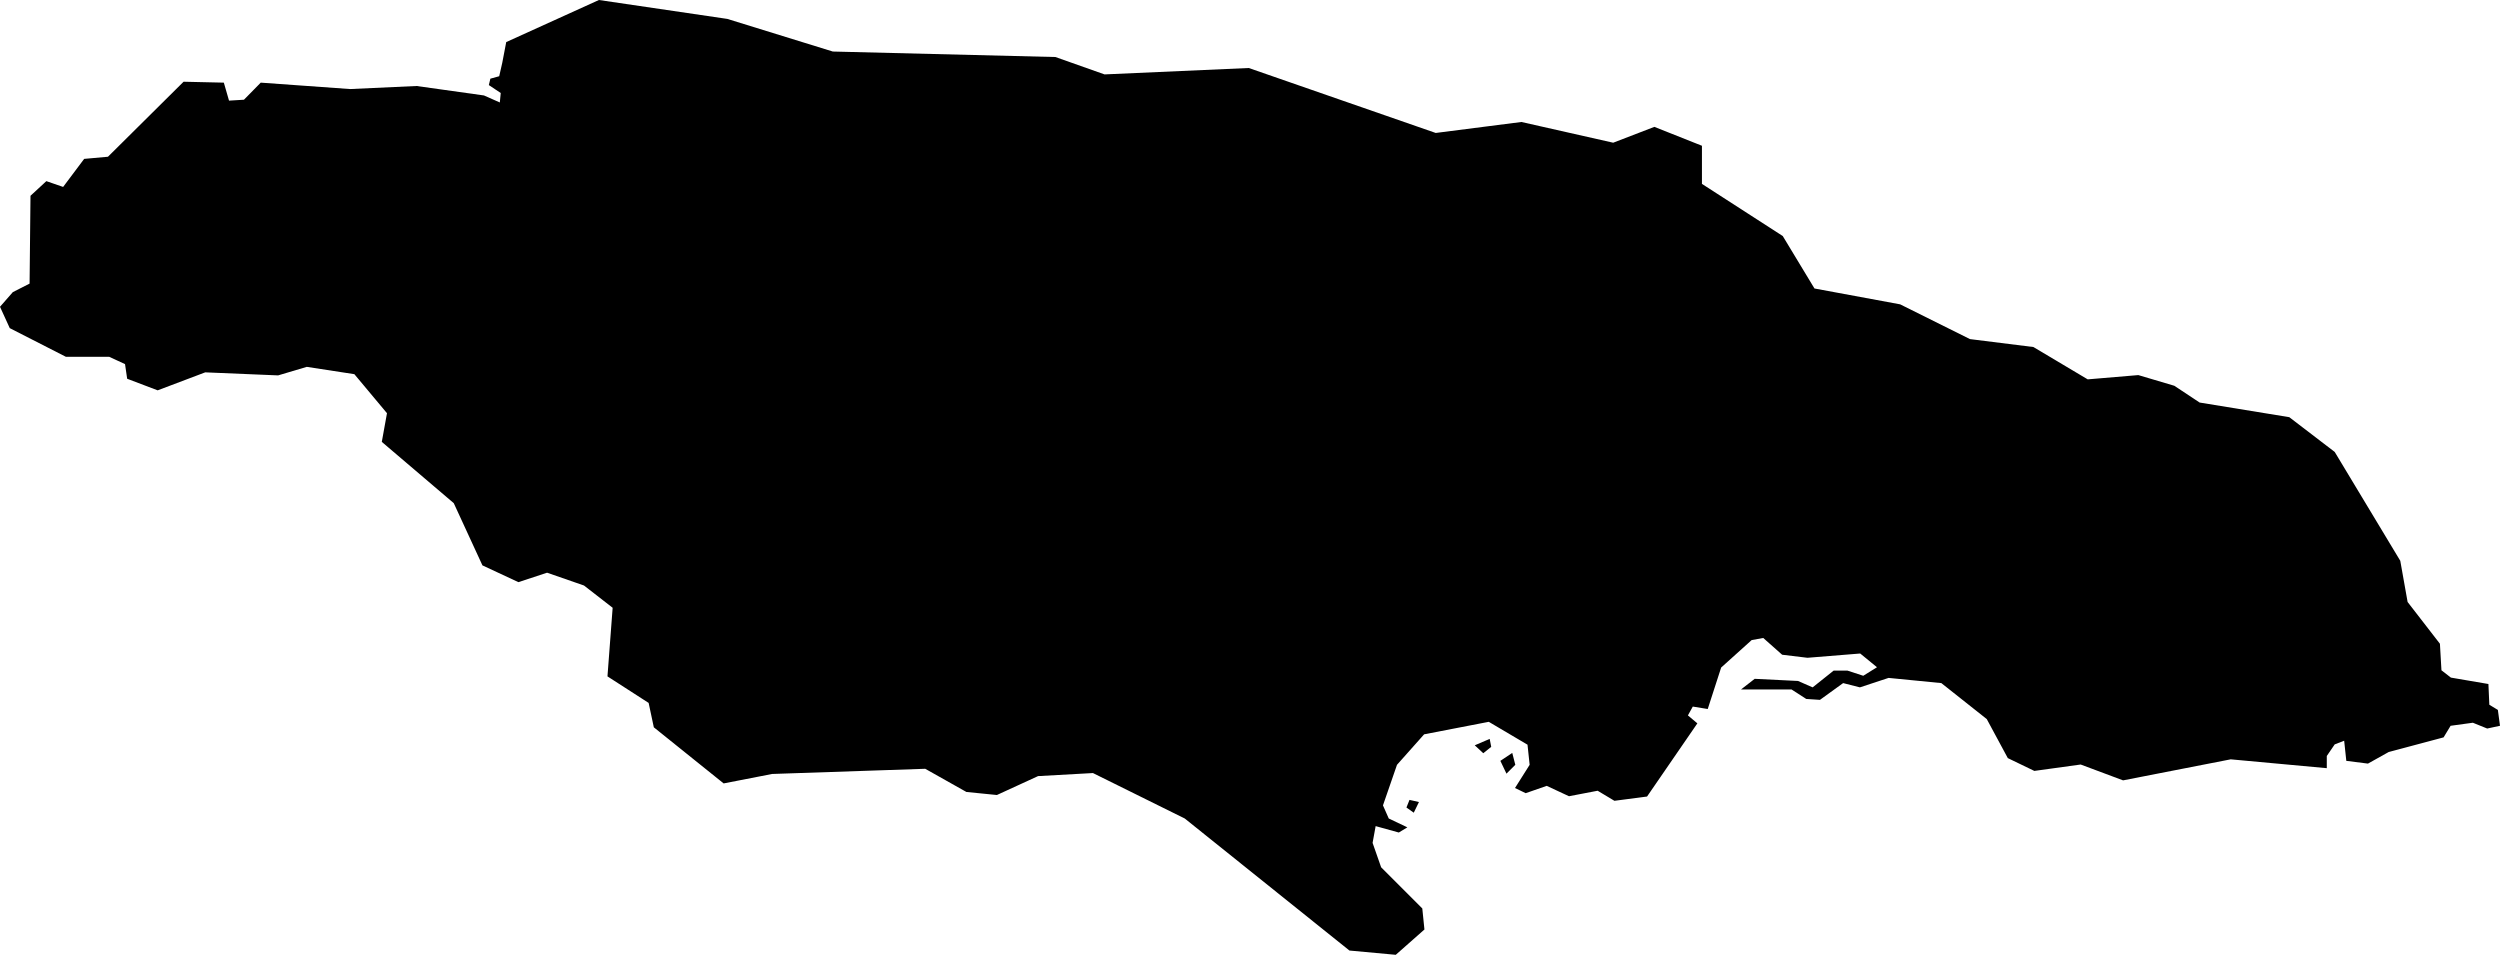
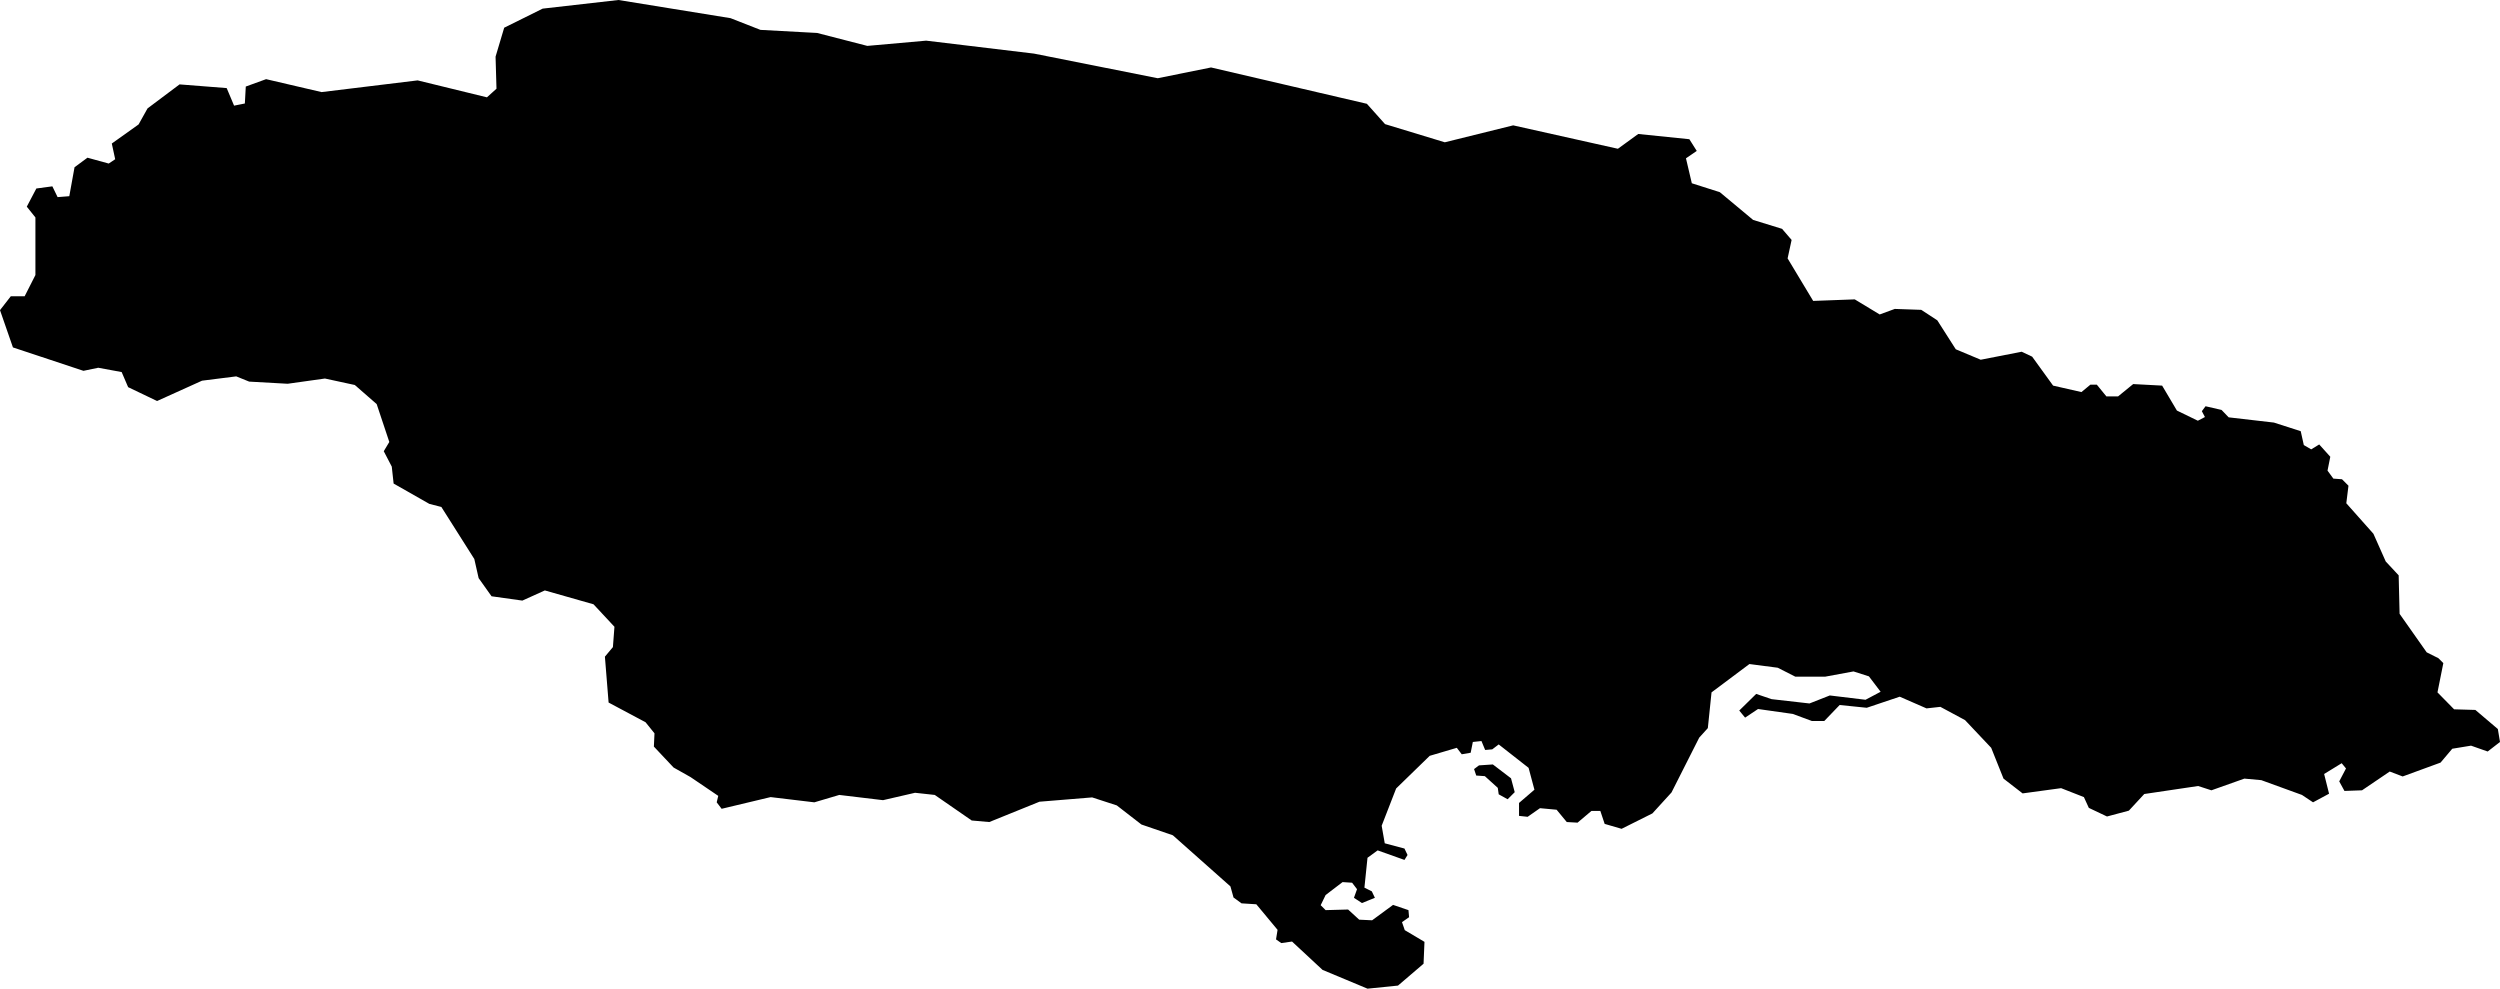
- <svg xmlns="http://www.w3.org/2000/svg" viewBox="346.698 381.160 8.198 3.131">
-   <path d="M346.698,382.166l0.042-0.048l0.055-0.028l0.003-0.288l0.052-0.048l0.055,0.019l0.069-0.092l0.078-0.007l0.248-0.246l0.132,0.003l0.017,0.059l0.049-0.003l0.055-0.056l0.293,0.021l0.218-0.01l0.221,0.031l0.052,0.023l0.003-0.031l-0.039-0.026l0.005-0.021l0.029-0.008l0.01-0.044l0.013-0.068l0.304-0.138l0.421,0.062l0.346,0.107l0.73,0.018l0.161,0.057l0.473-0.021l0.613,0.213l0.281-0.036l0.301,0.068l0.135-0.052l0.156,0.062v0.125l0.265,0.171l0.104,0.172l0.281,0.052l0.229,0.114l0.208,0.026l0.178,0.106l0.166-0.014l0.118,0.035l0.083,0.055l0.294,0.048l0.149,0.114l0.215,0.357l0.024,0.135l0.106,0.137l0.005,0.087l0.031,0.024l0.123,0.021l0.003,0.068l0.028,0.017l0.007,0.052l-0.042,0.009l-0.047-0.019l-0.073,0.01l-0.023,0.038l-0.18,0.048l-0.068,0.038l-0.071-0.009l-0.007-0.066l-0.031,0.012l-0.026,0.038l0,0.04l-0.315-0.029l-0.353,0.069l-0.139-0.052l-0.152,0.021l-0.087-0.042l-0.069-0.128l-0.149-0.118l-0.173-0.017l-0.094,0.031l-0.055-0.014l-0.076,0.055l-0.045-0.003l-0.048-0.031h-0.166l0.045-0.035l0.142,0.007l0.048,0.021l0.069-0.055h0.045l0.052,0.017l0.045-0.028l-0.055-0.045l-0.173,0.014l-0.083-0.01l-0.062-0.055l-0.038,0.007l-0.1,0.09l-0.044,0.136l-0.049-0.008l-0.016,0.029l0.031,0.026l-0.165,0.24l-0.107,0.014l-0.055-0.033l-0.094,0.018l-0.073-0.034l-0.069,0.024l-0.035-0.017l0.048-0.076l-0.007-0.066l-0.127-0.075l-0.212,0.041l-0.089,0.1l-0.046,0.133l0.019,0.043l0.061,0.029l-0.028,0.017l-0.076-0.021l-0.01,0.055l0.028,0.08l0.135,0.135l0.007,0.069l-0.094,0.083l-0.152-0.014l-0.54-0.433l-0.301-0.149l-0.18,0.01l-0.135,0.062l-0.1-0.01l-0.135-0.076l-0.502,0.017l-0.159,0.031l-0.229-0.184l-0.017-0.08l-0.135-0.087l0.017-0.225l-0.094-0.073l-0.121-0.042l-0.094,0.031l-0.118-0.055l-0.094-0.204l-0.236-0.201l0.017-0.094l-0.107-0.128l-0.156-0.024l-0.094,0.028l-0.239-0.01l-0.156,0.059l-0.1-0.038l-0.007-0.048l-0.052-0.024h-0.142l-0.184-0.094L346.698,382.166z M351.562,383.63l0.026-0.021l-0.005-0.026l-0.049,0.021L351.562,383.63z M351.638,383.697l0.029-0.029l-0.01-0.039l-0.039,0.026L351.638,383.697z M351.31,383.808l0.024,0.017l0.017-0.035l-0.031-0.007L351.31,383.808z" />
+ <svg xmlns="http://www.w3.org/2000/svg" viewBox="346.785 381.172 8.117 3.210">
+   <path d="M352.477,381.886l0.094,0.029l0.031,0.036l-0.013,0.06l0.083,0.138l0.135-0.005l0.081,0.049l0.049-0.018l0.086,0.003l0.052,0.034l0.06,0.094l0.081,0.034l0.133-0.026l0.034,0.016l0.068,0.094l0.092,0.021l0.029-0.024h0.021l0.031,0.038h0.038l0.049-0.04l0.094,0.005l0.048,0.081l0.068,0.033l0.023-0.012l-0.01-0.019l0.012-0.016l0.052,0.012l0.023,0.024l0.147,0.017l0.087,0.028l0.01,0.045l0.024,0.014l0.026-0.016l0.036,0.04l-0.009,0.045l0.019,0.026l0.028,0.002l0.021,0.021l-0.007,0.057l0.088,0.099l0.04,0.09l0.042,0.045l0.003,0.125l0.088,0.125l0.038,0.019l0.016,0.016l-0.019,0.095l0.054,0.055l0.069,0.002l0.073,0.062l0.007,0.042l-0.04,0.031l-0.054-0.019l-0.061,0.01l-0.038,0.045l-0.123,0.045l-0.042-0.016l-0.09,0.061l-0.057,0.002l-0.017-0.031l0.022-0.042l-0.014-0.017l-0.057,0.035l0.016,0.064l-0.052,0.028l-0.036-0.024l-0.132-0.048l-0.055-0.005l-0.107,0.038l-0.043-0.014l-0.175,0.026l-0.05,0.054l-0.071,0.019l-0.059-0.028l-0.016-0.035l-0.074-0.029l-0.125,0.017l-0.062-0.048l-0.04-0.1l-0.085-0.09l-0.08-0.043l-0.045,0.005l-0.087-0.038l-0.107,0.036l-0.088-0.009l-0.05,0.052h-0.04l-0.062-0.023l-0.113-0.016l-0.042,0.028l-0.019-0.023l0.055-0.054l0.05,0.017l0.123,0.014l0.066-0.026l0.116,0.014l0.049-0.026l-0.038-0.05l-0.05-0.016l-0.092,0.017h-0.097l-0.057-0.029l-0.092-0.012l-0.123,0.092l-0.012,0.116l-0.028,0.031l-0.09,0.178l-0.062,0.068l-0.1,0.05l-0.055-0.016l-0.014-0.042h-0.029l-0.045,0.038l-0.035-0.002l-0.033-0.04l-0.054-0.005l-0.04,0.028l-0.028-0.003v-0.042l0.05-0.043l-0.019-0.071l-0.097-0.076l-0.021,0.016l-0.023,0.002l-0.012-0.029l-0.028,0.003l-0.007,0.035l-0.029,0.005l-0.016-0.021l-0.088,0.026l-0.109,0.106l-0.047,0.121l0.01,0.057l0.064,0.017l0.01,0.021l-0.01,0.016l-0.087-0.031l-0.033,0.024l-0.01,0.097l0.024,0.012l0.01,0.021l-0.042,0.017l-0.026-0.017l0.01-0.028l-0.016-0.021l-0.031-0.002l-0.055,0.042l-0.016,0.033l0.016,0.016l0.073-0.002l0.036,0.033l0.042,0.002l0.068-0.05l0.05,0.017l0.002,0.023l-0.023,0.016l0.009,0.026l0.064,0.038l-0.003,0.071l-0.083,0.071l-0.099,0.01l-0.146-0.061l-0.099-0.092l-0.035,0.005l-0.017-0.012l0.005-0.031l-0.069-0.083l-0.048-0.003l-0.026-0.019l-0.01-0.036l-0.187-0.166l-0.102-0.035l-0.08-0.062l-0.08-0.026l-0.171,0.014l-0.163,0.066l-0.057-0.005l-0.12-0.083l-0.064-0.007l-0.104,0.024l-0.142-0.017l-0.081,0.024l-0.142-0.017l-0.159,0.038l-0.016-0.021l0.005-0.021l-0.09-0.061l-0.055-0.031l-0.064-0.068l0.002-0.043l-0.029-0.036l-0.12-0.064l-0.012-0.149l0.026-0.031l0.005-0.066l-0.068-0.073l-0.158-0.045l-0.073,0.033l-0.1-0.014l-0.042-0.059l-0.014-0.062l-0.107-0.169l-0.039-0.01l-0.116-0.066l-0.006-0.055l-0.026-0.05l0.018-0.03l-0.041-0.123l-0.071-0.062l-0.097-0.021l-0.121,0.017l-0.125-0.007l-0.042-0.017l-0.111,0.014l-0.146,0.066l-0.094-0.045l-0.021-0.049l-0.076-0.014l-0.048,0.01l-0.229-0.076l-0.042-0.121l0.035-0.045h0.045l0.035-0.069v-0.187l-0.028-0.035l0.031-0.059l0.052-0.007l0.017,0.035l0.038-0.003l0.017-0.094l0.042-0.031l0.069,0.019l0.021-0.014l-0.011-0.051l0.087-0.062l0.029-0.052l0.104-0.078l0.153,0.012l0.024,0.057l0.035-0.007l0.003-0.055l0.066-0.024l0.18,0.042l0.312-0.038l0.225,0.055l0.031-0.028l-0.003-0.104l0.028-0.094l0.125-0.062l0.246-0.028l0.364,0.059l0.097,0.038l0.184,0.01l0.163,0.042l0.191-0.017l0.35,0.042l0.402,0.08l0.173-0.035l0.506,0.118l0.059,0.066l0.194,0.059l0.222-0.055l0.34,0.076l0.066-0.048l0.166,0.017l0.024,0.038l-0.035,0.024l0.019,0.081l0.091,0.029L352.477,381.886z M351.68,383.767l0.023-0.023l-0.012-0.045l-0.059-0.045l-0.045,0.003l-0.016,0.012l0.007,0.021l0.028,0.002l0.042,0.038l0.003,0.021L351.68,383.767z" />
</svg>
